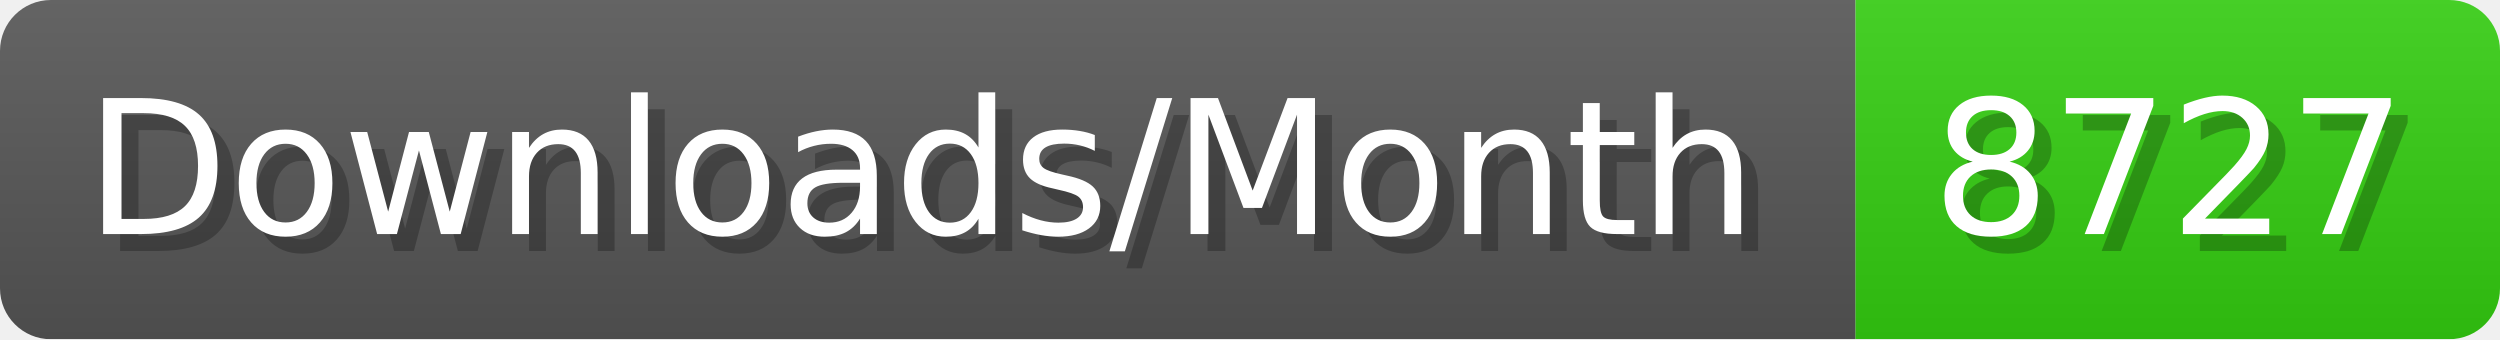
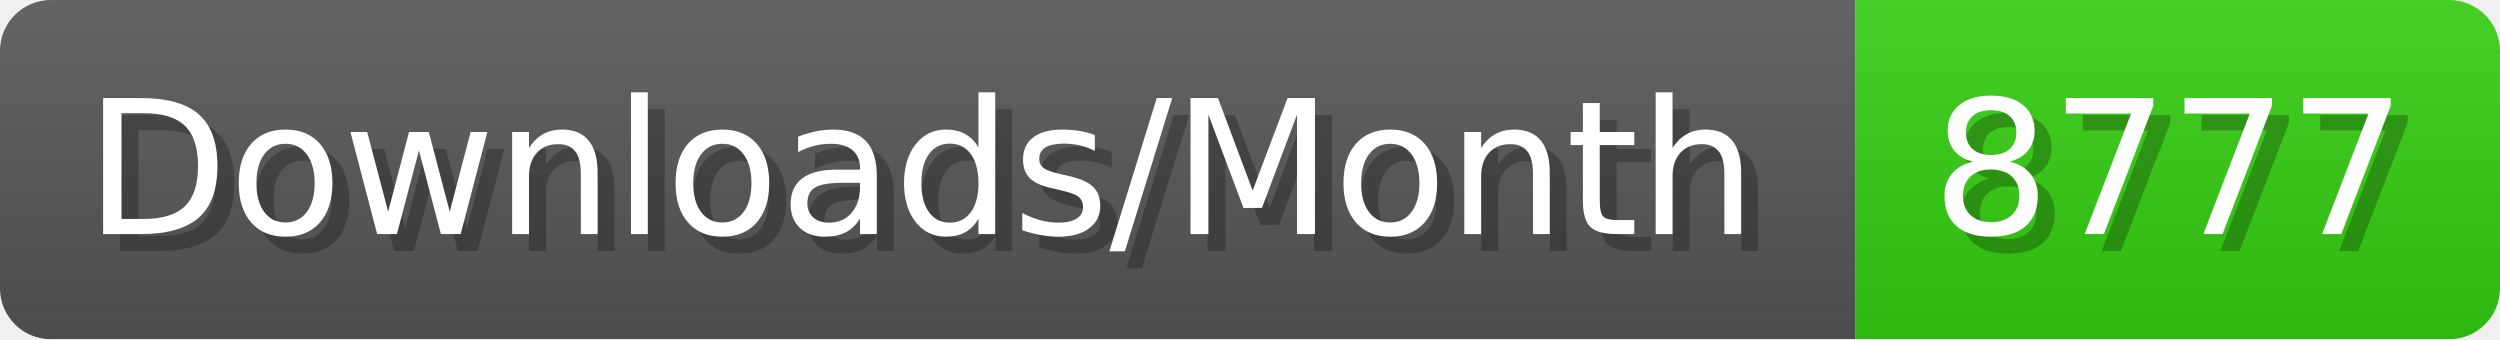
- <svg xmlns="http://www.w3.org/2000/svg" width="147.4" height="20" viewBox="0 0 1474 200" role="img" aria-label="Downloads/Month: 8727">
+ <svg xmlns="http://www.w3.org/2000/svg" width="147.4" height="20" viewBox="0 0 1474 200" role="img" aria-label="Downloads/Month: 8777">
  <linearGradient id="YlXUI" x2="0" y2="100%">
    <stop offset="0" stop-opacity=".1" stop-color="#EEE" />
    <stop offset="1" stop-opacity=".1" />
  </linearGradient>
  <mask id="JHhop">
    <rect width="1474" height="200" rx="30" fill="#FFF" />
  </mask>
  <g mask="url(#JHhop)">
    <rect width="1094" height="200" fill="#555" />
    <rect width="380" height="200" fill="#3C1" x="1094" />
    <rect width="1474" height="200" fill="url(#YlXUI)" />
  </g>
  <g aria-hidden="true" fill="#fff" text-anchor="start" font-family="Verdana,DejaVu Sans,sans-serif" font-size="110">
    <text x="60" y="148" textLength="994" fill="#000" opacity="0.25">Downloads/Month</text>
    <text x="50" y="138" textLength="994">Downloads/Month</text>
-     <text x="1149" y="148" textLength="280" fill="#000" opacity="0.25">8727</text>
-     <text x="1139" y="138" textLength="280">8727</text>
+     <text x="1149" y="148" textLength="280" fill="#000" opacity="0.25">8777</text>
+     <text x="1139" y="138" textLength="280">8777</text>
  </g>
</svg>
